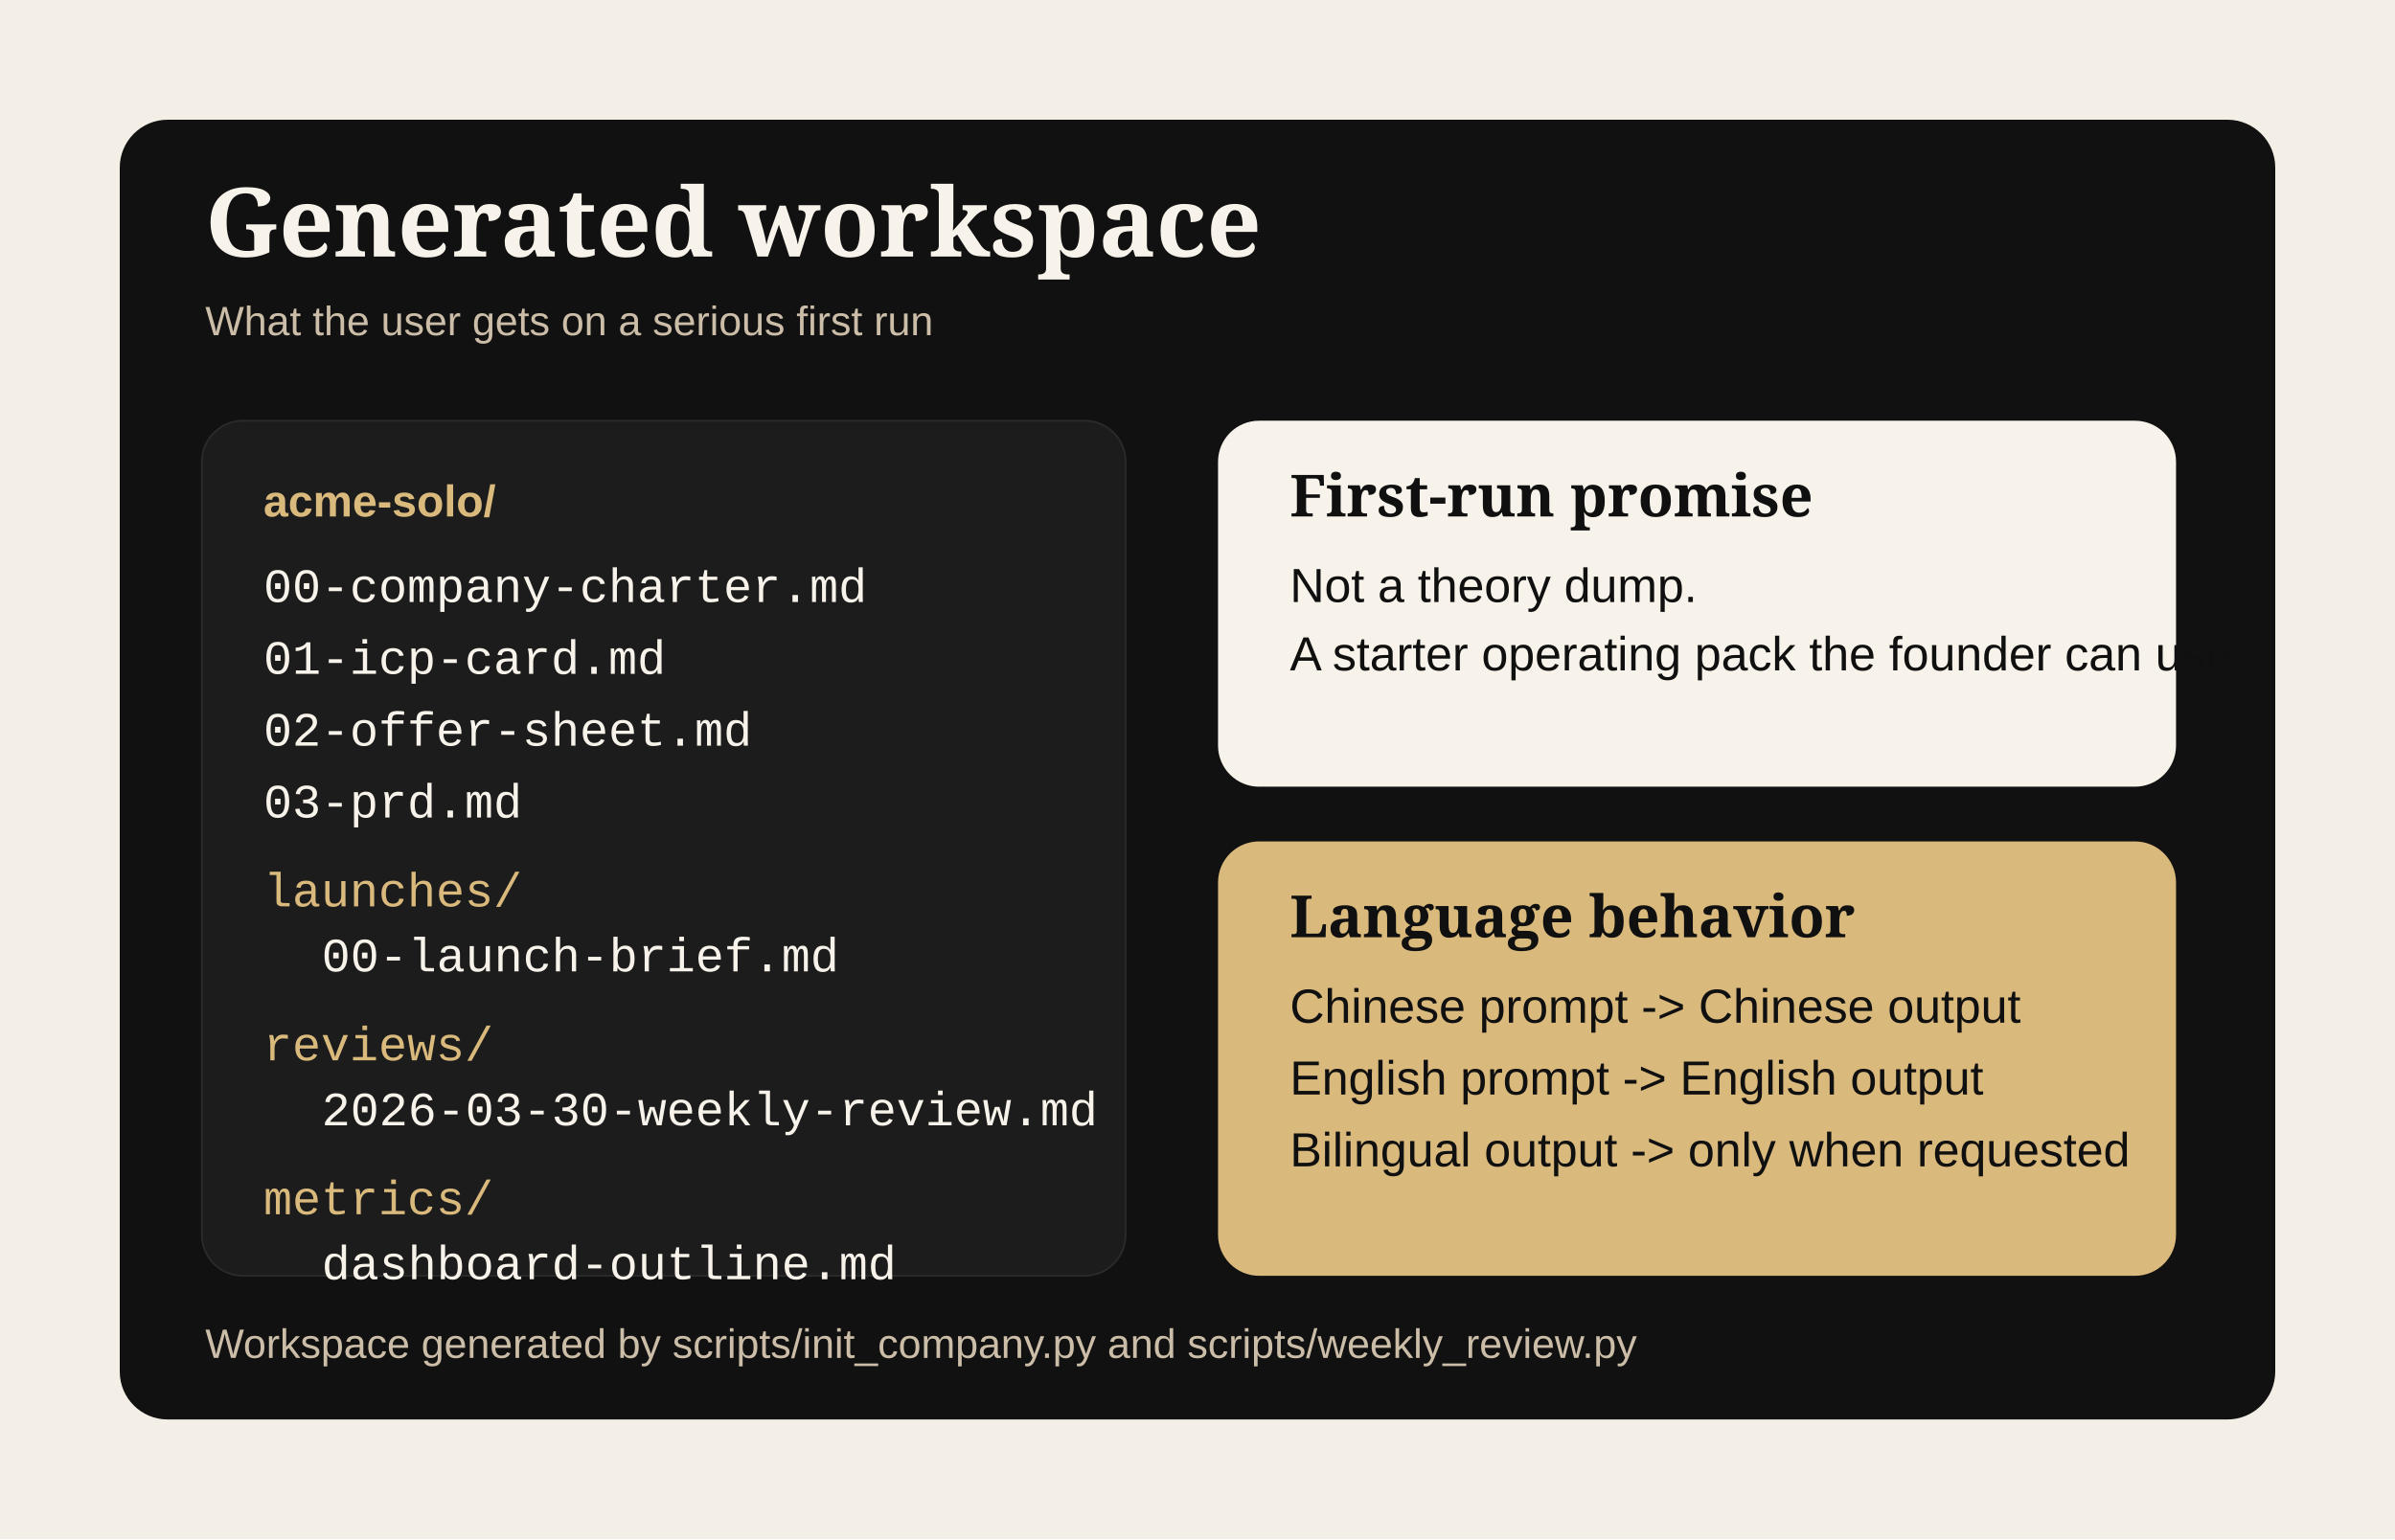
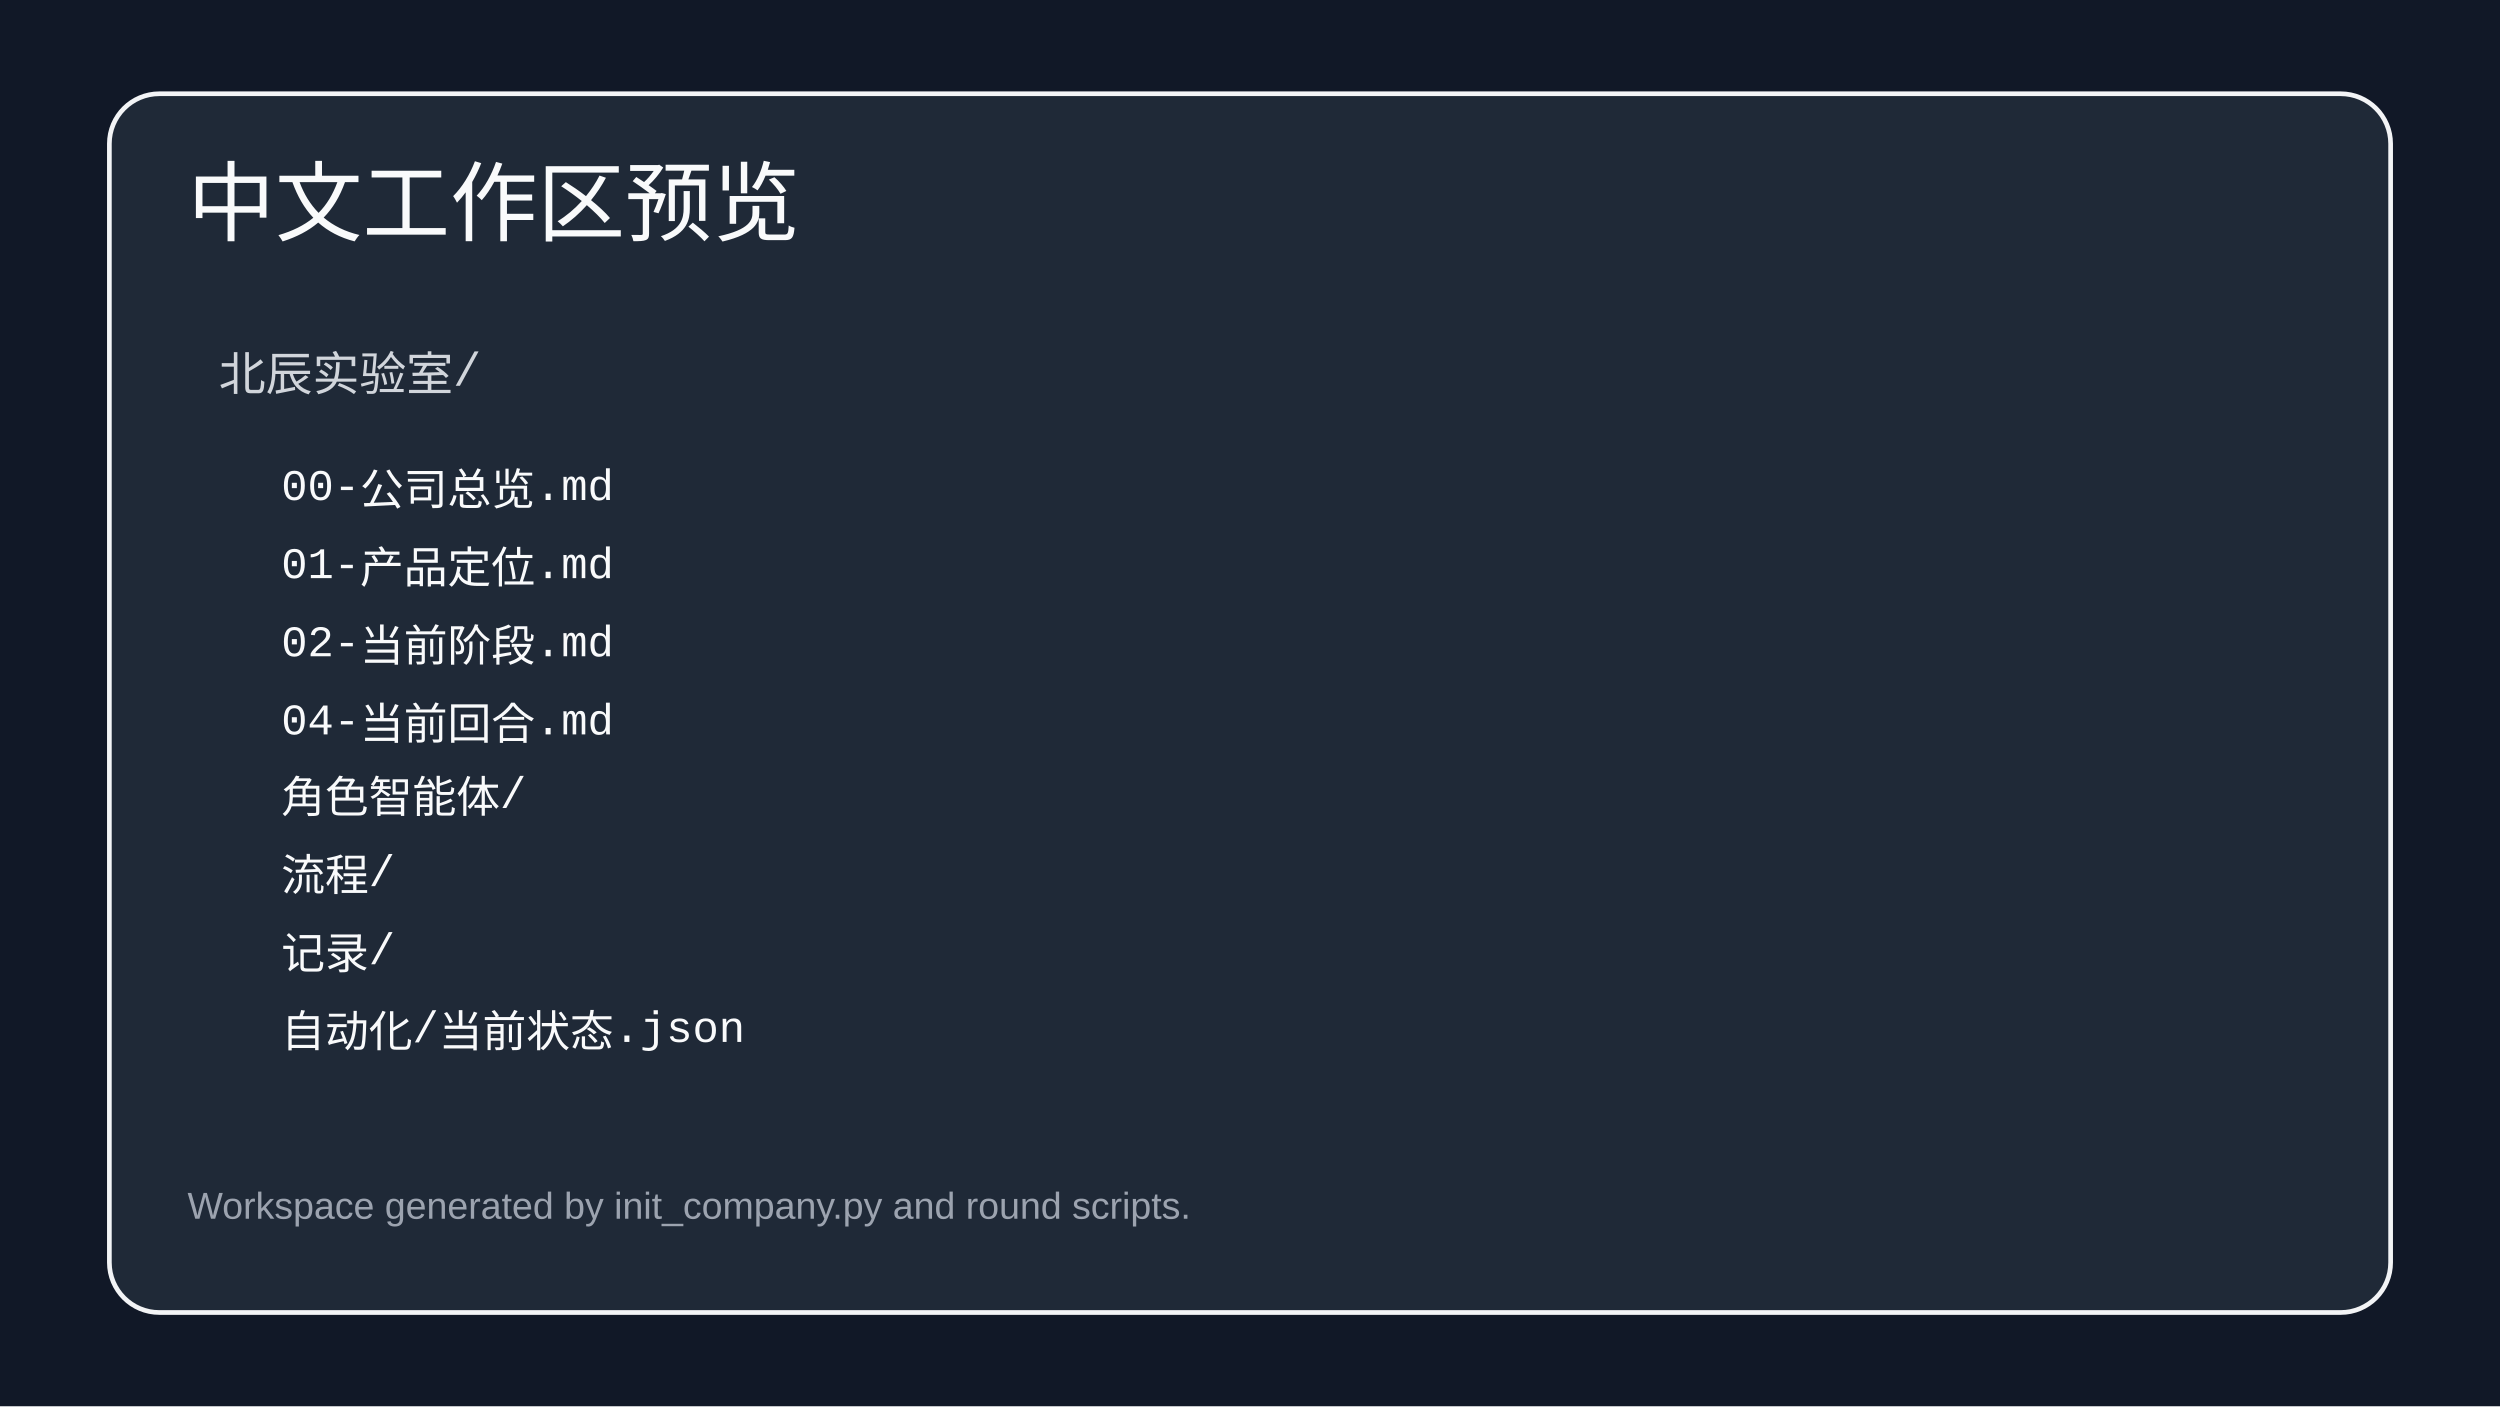
- <svg xmlns="http://www.w3.org/2000/svg" viewBox="0 0 1400 900" role="img" aria-labelledby="title desc">
-   <rect width="1400" height="900" fill="#f4efe6" />
-   <rect x="70" y="70" width="1260" height="760" rx="28" fill="#111111" />
-   <text x="120" y="150" fill="#f8f3ea" font-family="Georgia, serif" font-size="56" font-weight="700">Generated workspace</text>
-   <text x="120" y="196" fill="#cbbda7" font-family="'Trebuchet MS', Arial, sans-serif" font-size="24">What the user gets on a serious first run</text>
-   <rect x="118" y="246" width="540" height="500" rx="24" fill="#1c1c1c" stroke="#2b2b2b" />
-   <text x="154" y="302" fill="#d9b97c" font-family="'Trebuchet MS', Arial, sans-serif" font-size="26" font-weight="700">acme-solo/</text>
-   <text x="154" y="352" fill="#f8f3ea" font-family="'Courier New', monospace" font-size="28">00-company-charter.md</text>
-   <text x="154" y="394" fill="#f8f3ea" font-family="'Courier New', monospace" font-size="28">01-icp-card.md</text>
-   <text x="154" y="436" fill="#f8f3ea" font-family="'Courier New', monospace" font-size="28">02-offer-sheet.md</text>
-   <text x="154" y="478" fill="#f8f3ea" font-family="'Courier New', monospace" font-size="28">03-prd.md</text>
-   <text x="154" y="530" fill="#d9b97c" font-family="'Courier New', monospace" font-size="28">launches/</text>
-   <text x="188" y="568" fill="#f8f3ea" font-family="'Courier New', monospace" font-size="28">00-launch-brief.md</text>
-   <text x="154" y="620" fill="#d9b97c" font-family="'Courier New', monospace" font-size="28">reviews/</text>
-   <text x="188" y="658" fill="#f8f3ea" font-family="'Courier New', monospace" font-size="28">2026-03-30-weekly-review.md</text>
-   <text x="154" y="710" fill="#d9b97c" font-family="'Courier New', monospace" font-size="28">metrics/</text>
-   <text x="188" y="748" fill="#f8f3ea" font-family="'Courier New', monospace" font-size="28">dashboard-outline.md</text>
-   <rect x="712" y="246" width="560" height="214" rx="24" fill="#f8f3ea" />
-   <text x="754" y="302" fill="#101010" font-family="Georgia, serif" font-size="34" font-weight="700">First-run promise</text>
-   <text x="754" y="352" fill="#101010" font-family="'Trebuchet MS', Arial, sans-serif" font-size="28">Not a theory dump.</text>
-   <text x="754" y="392" fill="#101010" font-family="'Trebuchet MS', Arial, sans-serif" font-size="28">A starter operating pack the founder can use.</text>
-   <rect x="712" y="492" width="560" height="254" rx="24" fill="#d9b97c" />
-   <text x="754" y="548" fill="#101010" font-family="Georgia, serif" font-size="34" font-weight="700">Language behavior</text>
-   <text x="754" y="598" fill="#101010" font-family="'Trebuchet MS', Arial, sans-serif" font-size="28">Chinese prompt -&gt; Chinese output</text>
-   <text x="754" y="640" fill="#101010" font-family="'Trebuchet MS', Arial, sans-serif" font-size="28">English prompt -&gt; English output</text>
-   <text x="754" y="682" fill="#101010" font-family="'Trebuchet MS', Arial, sans-serif" font-size="28">Bilingual output -&gt; only when requested</text>
-   <text x="120" y="794" fill="#cbbda7" font-family="'Trebuchet MS', Arial, sans-serif" font-size="24">Workspace generated by scripts/init_company.py and scripts/weekly_review.py</text>
+ <svg xmlns="http://www.w3.org/2000/svg" width="1600" height="900" viewBox="0 0 1600 900">
+   <rect width="1600" height="900" fill="#111827" />
+   <rect x="70" y="60" width="1460" height="780" rx="32" fill="#1f2937" stroke="#f3f4f6" stroke-width="3" />
+   <text x="120" y="150" fill="#f9fafb" font-family="'Trebuchet MS', Arial, sans-serif" font-size="56">中文工作区预览</text>
+   <text x="140" y="250" fill="#d1d5db" font-family="'Courier New', monospace" font-size="30">北辰实验室/</text>
+   <text x="180" y="320" fill="#f9fafb" font-family="'Courier New', monospace" font-size="28">00-公司总览.md</text>
+   <text x="180" y="370" fill="#f9fafb" font-family="'Courier New', monospace" font-size="28">01-产品定位.md</text>
+   <text x="180" y="420" fill="#f9fafb" font-family="'Courier New', monospace" font-size="28">02-当前阶段.md</text>
+   <text x="180" y="470" fill="#f9fafb" font-family="'Courier New', monospace" font-size="28">04-当前回合.md</text>
+   <text x="180" y="520" fill="#f9fafb" font-family="'Courier New', monospace" font-size="28">角色智能体/</text>
+   <text x="180" y="570" fill="#f9fafb" font-family="'Courier New', monospace" font-size="28">流程/</text>
+   <text x="180" y="620" fill="#f9fafb" font-family="'Courier New', monospace" font-size="28">记录/</text>
+   <text x="180" y="670" fill="#f9fafb" font-family="'Courier New', monospace" font-size="28">自动化/当前状态.json</text>
+   <text x="120" y="780" fill="#9ca3af" font-family="'Trebuchet MS', Arial, sans-serif" font-size="24">Workspace generated by init_company.py and round scripts.</text>
</svg>
